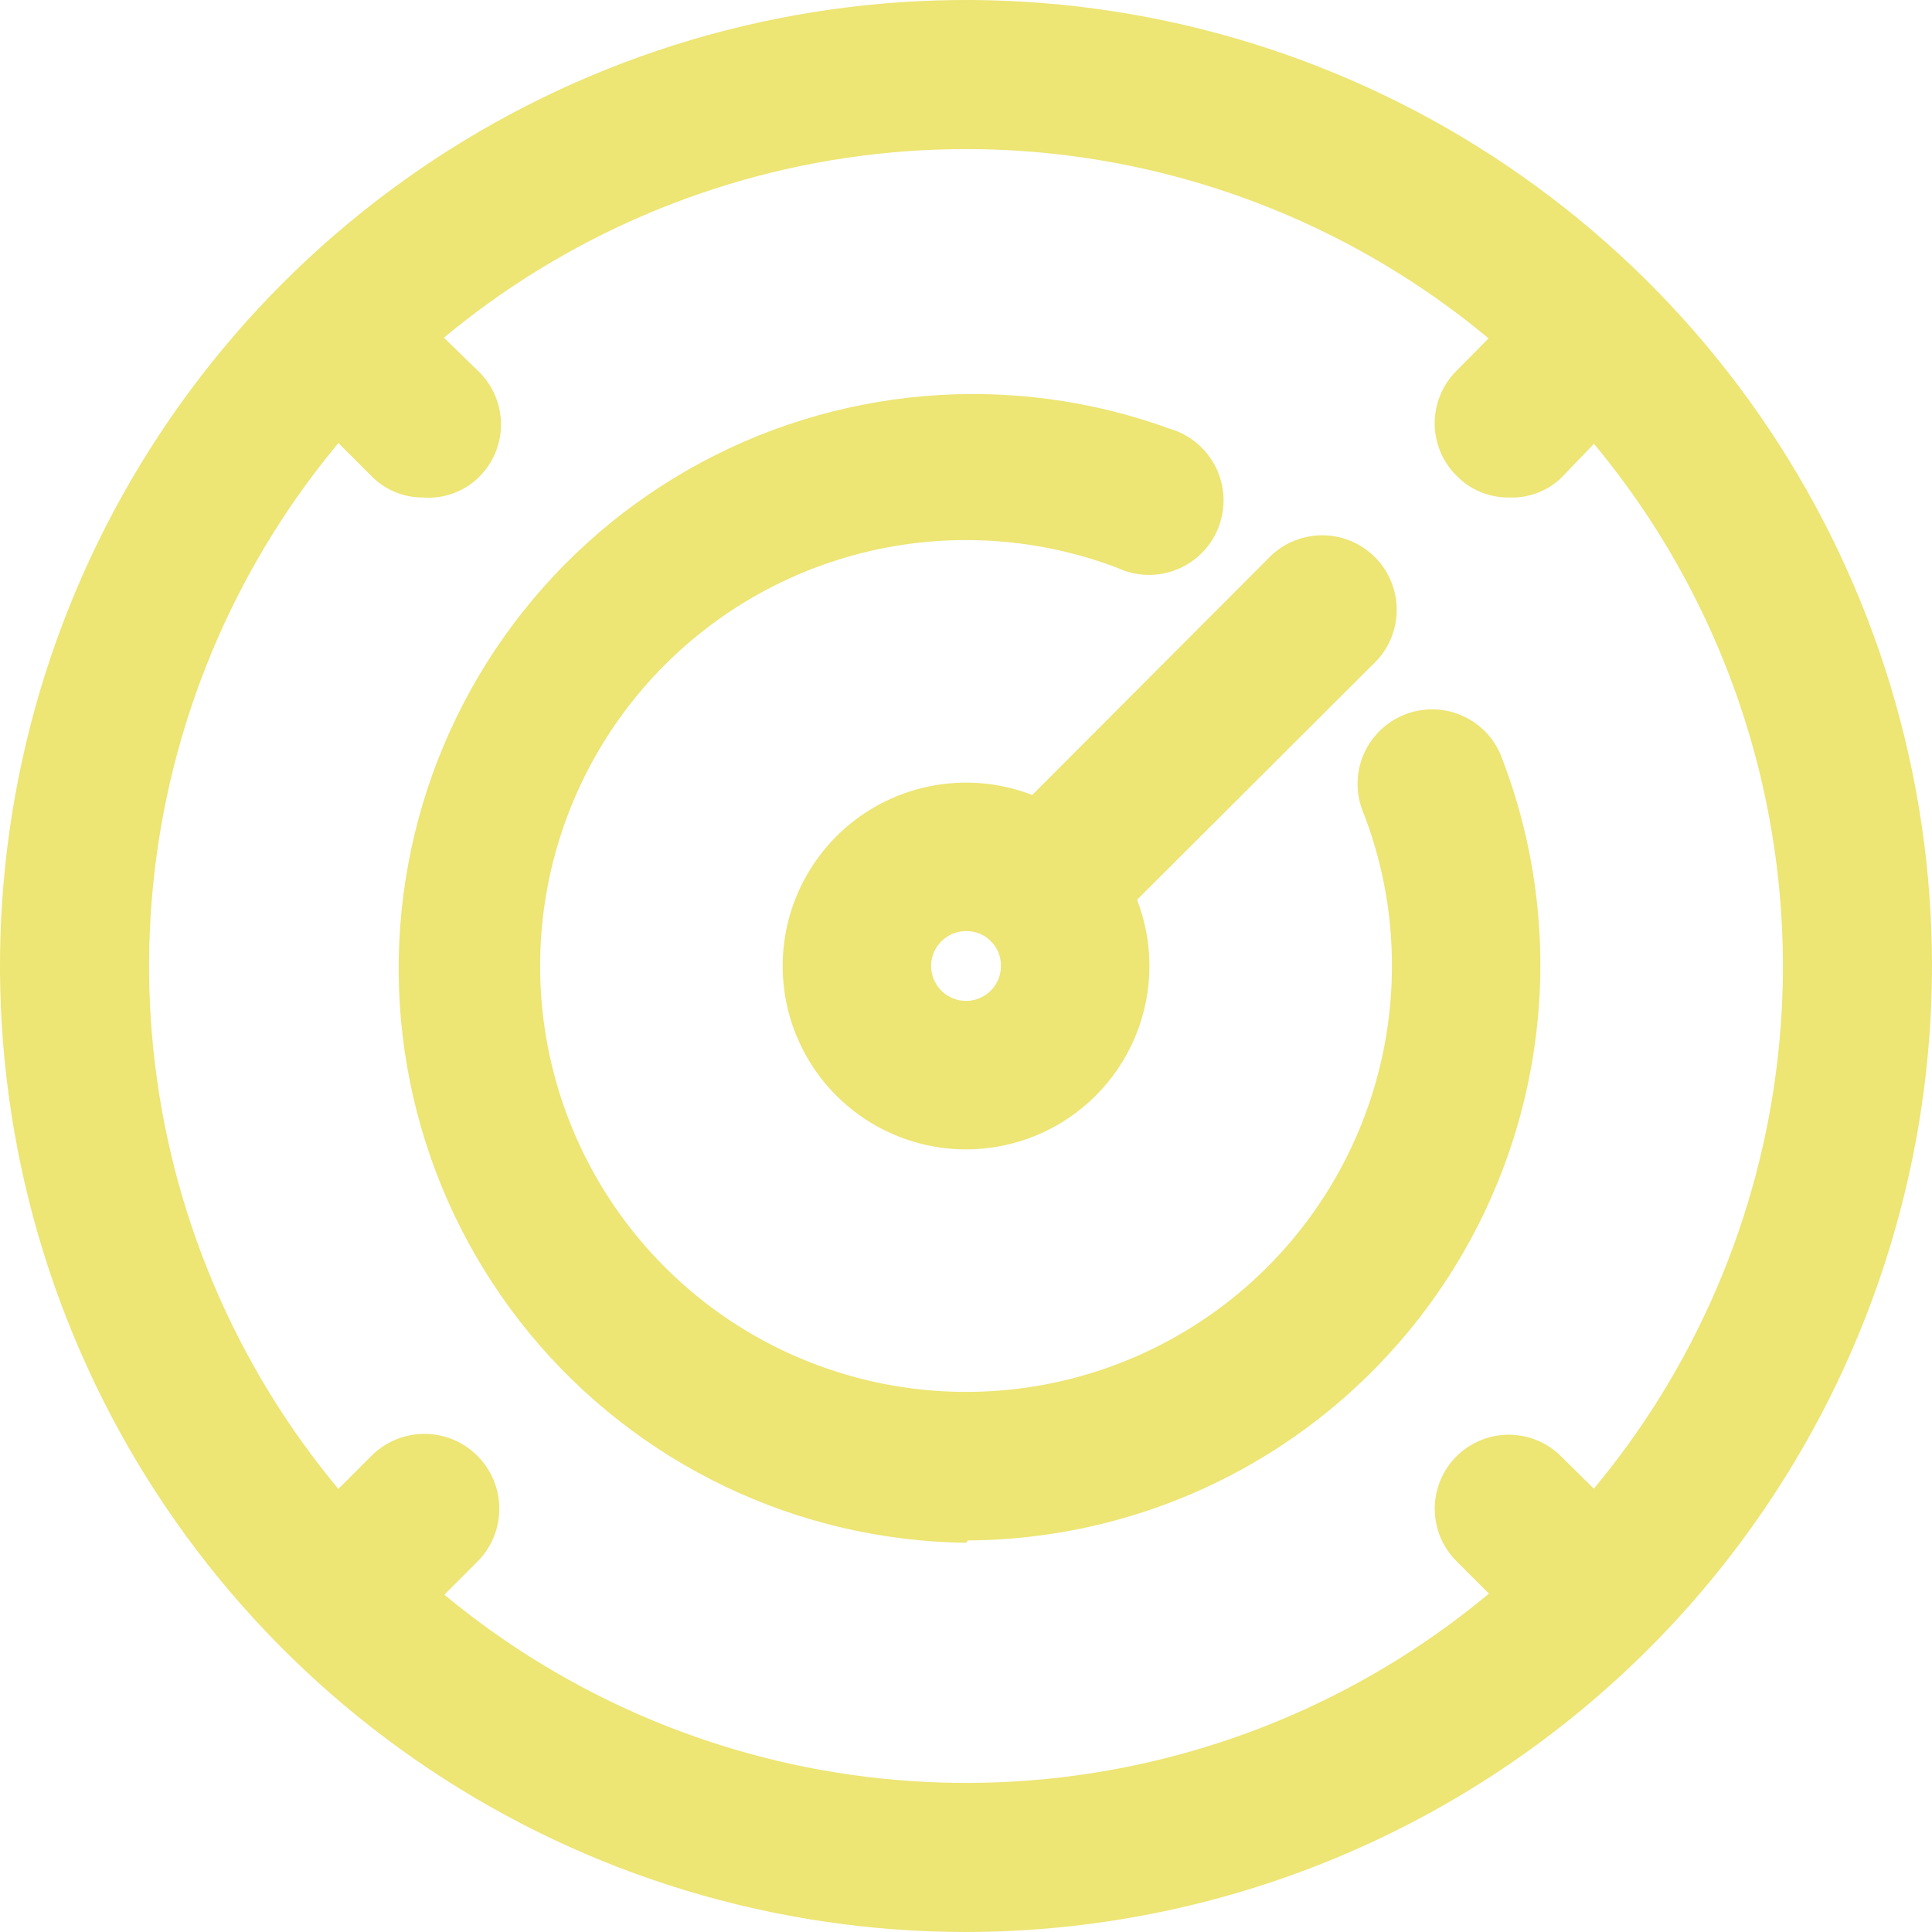
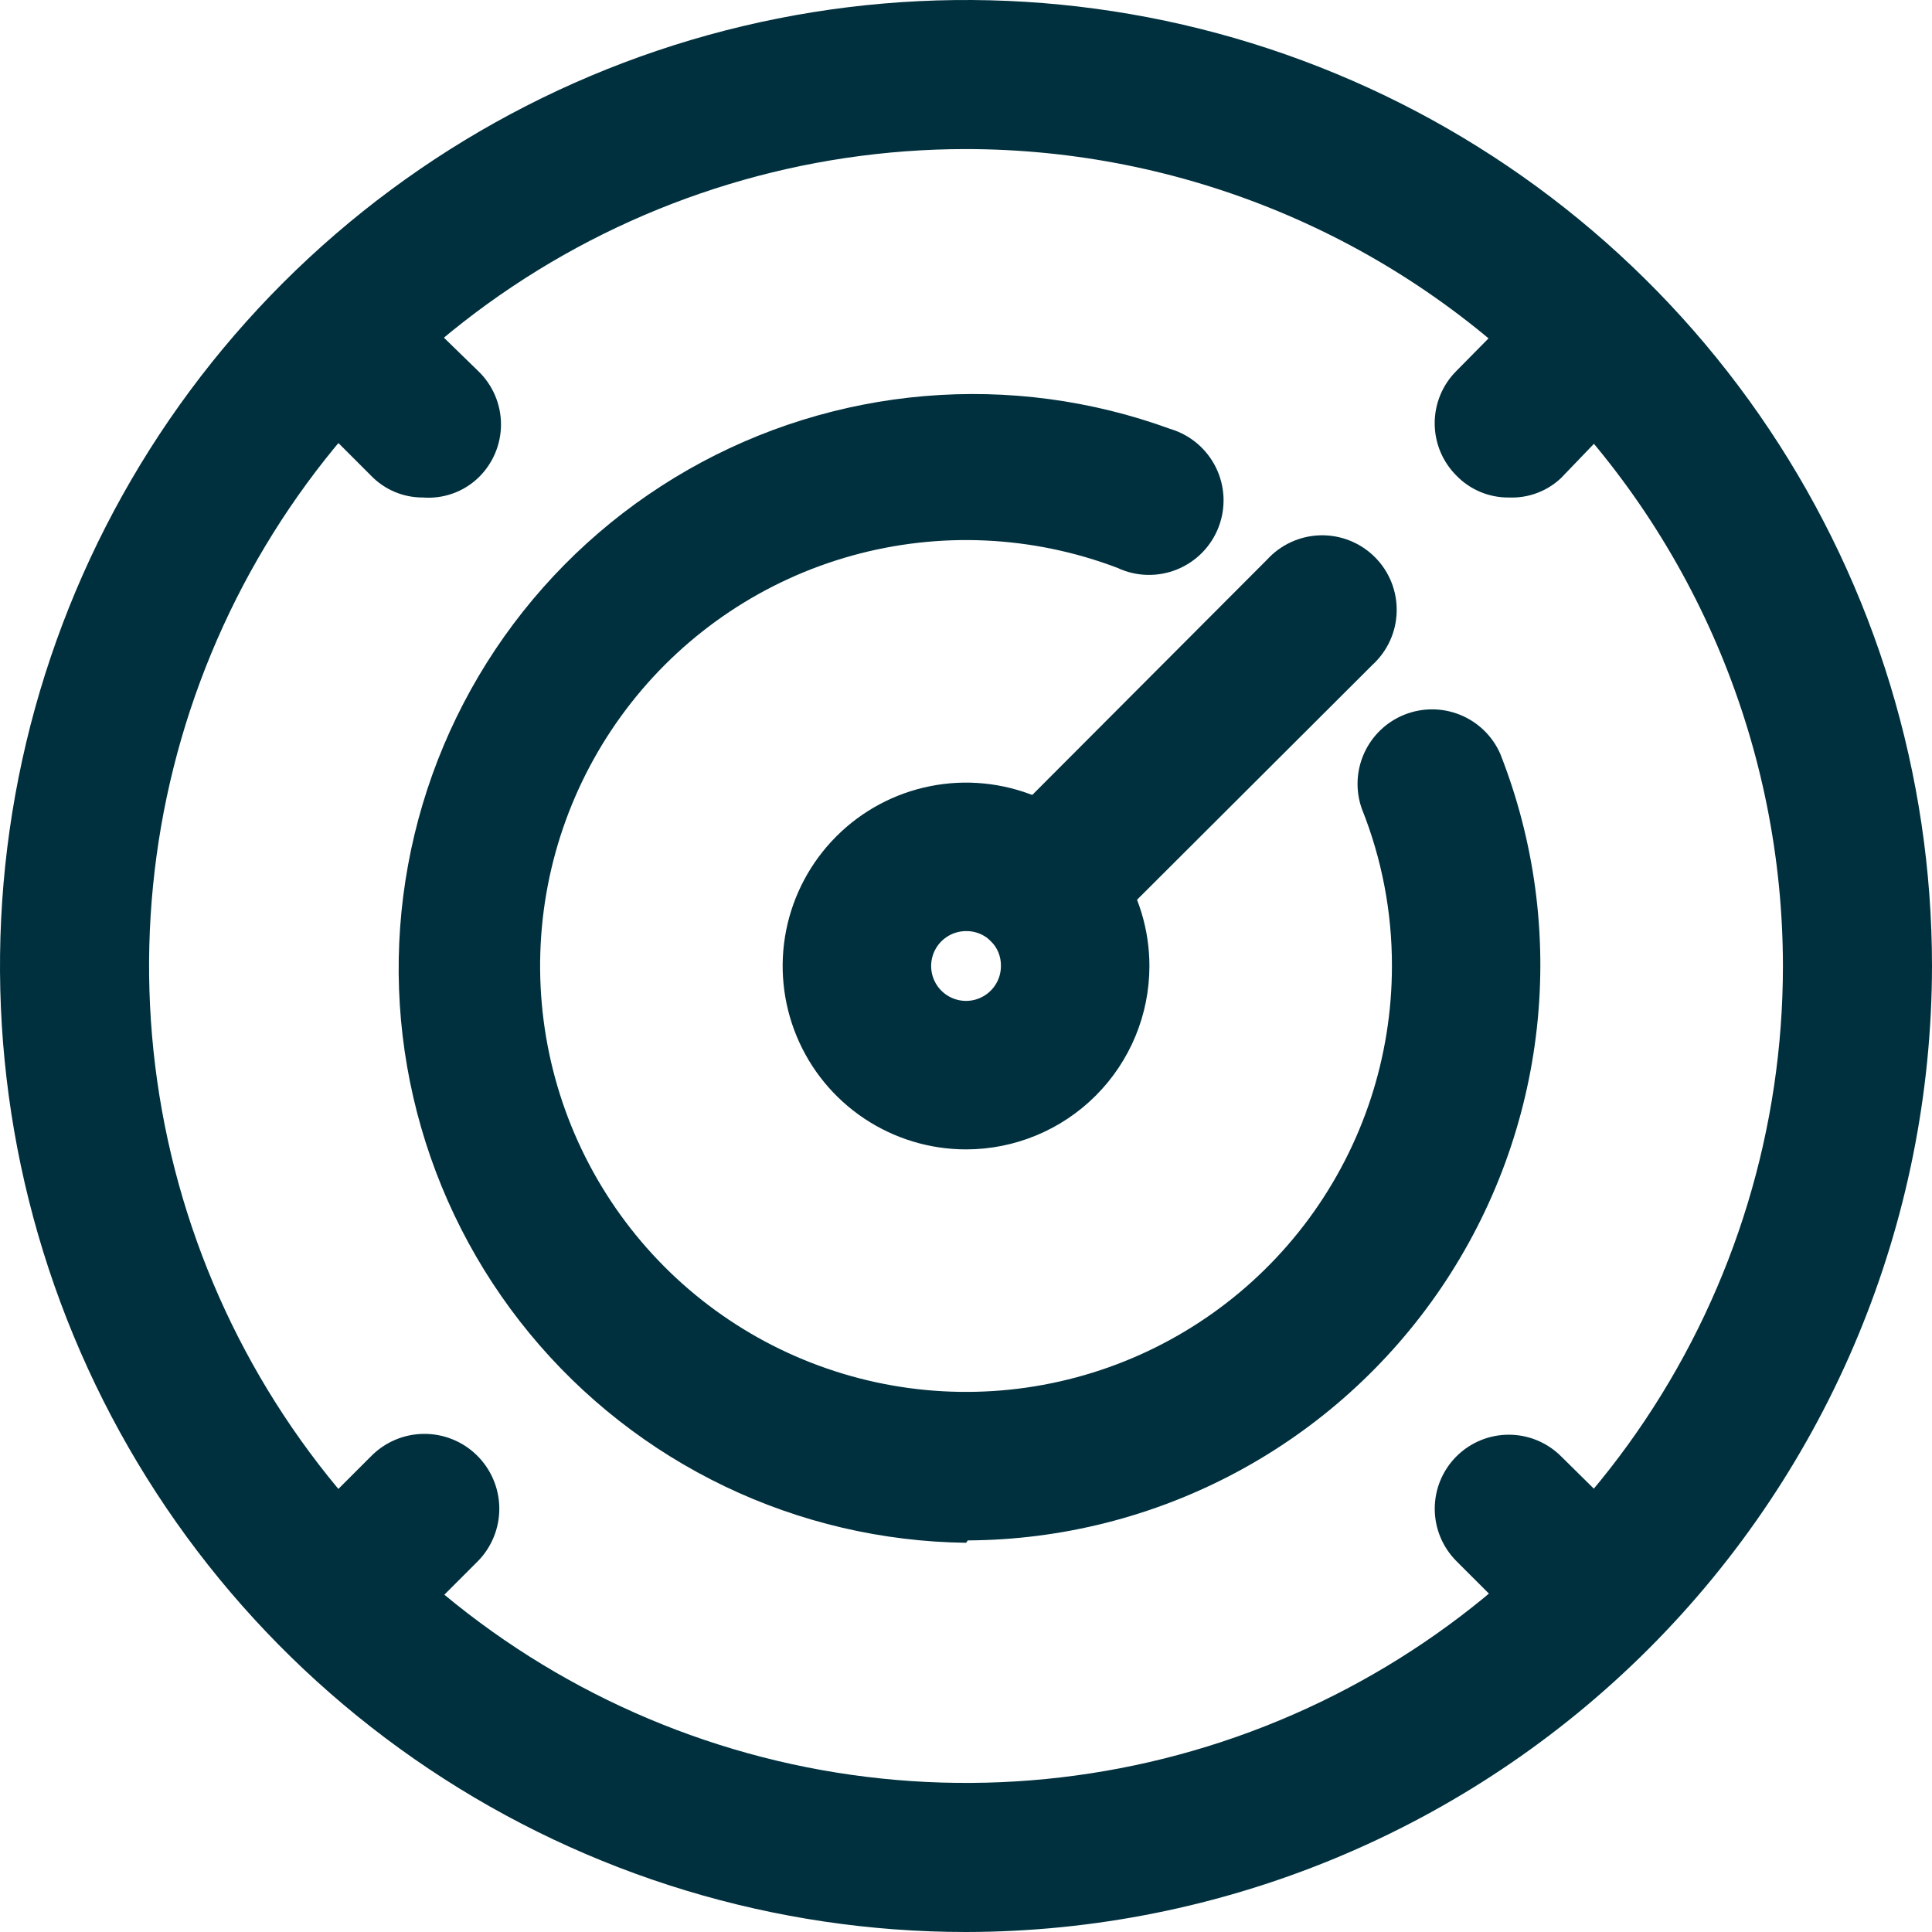
<svg xmlns="http://www.w3.org/2000/svg" width="63" height="63" viewBox="0 0 63 63" fill="none">
-   <path d="M31.501 37.48C30.319 37.48 29.163 37.129 28.179 36.472C27.196 35.815 26.429 34.881 25.977 33.788C25.524 32.696 25.406 31.493 25.636 30.334C25.867 29.174 26.437 28.108 27.273 27.272C28.109 26.435 29.175 25.866 30.335 25.635C31.495 25.404 32.697 25.523 33.79 25.975C34.882 26.428 35.816 27.195 36.473 28.178C37.13 29.161 37.481 30.317 37.481 31.5C37.481 33.086 36.851 34.607 35.73 35.728C34.608 36.85 33.087 37.48 31.501 37.48ZM31.501 30.362C31.276 30.362 31.056 30.429 30.869 30.554C30.682 30.679 30.536 30.857 30.45 31.064C30.364 31.273 30.341 31.501 30.385 31.722C30.429 31.943 30.537 32.146 30.697 32.305C30.856 32.464 31.058 32.572 31.279 32.616C31.5 32.66 31.729 32.638 31.937 32.551C32.145 32.465 32.322 32.319 32.448 32.132C32.573 31.945 32.639 31.725 32.639 31.5C32.642 31.35 32.614 31.201 32.558 31.061C32.502 30.922 32.418 30.796 32.312 30.689C32.206 30.583 32.079 30.5 31.94 30.443C31.801 30.387 31.651 30.359 31.501 30.362Z" fill="#EDE574" />
-   <path d="M31.501 50.308C28.775 50.274 26.089 49.646 23.631 48.467C21.173 47.288 19.001 45.587 17.269 43.482C15.536 41.377 14.284 38.919 13.6 36.281C12.915 33.642 12.815 30.885 13.307 28.203C13.798 25.522 14.869 22.98 16.444 20.755C18.02 18.53 20.062 16.676 22.428 15.322C24.795 13.968 27.428 13.147 30.145 12.916C32.861 12.685 35.595 13.05 38.156 13.985C38.477 14.08 38.775 14.24 39.031 14.455C39.287 14.67 39.496 14.936 39.645 15.235C39.794 15.535 39.879 15.862 39.896 16.196C39.912 16.53 39.86 16.864 39.741 17.177C39.623 17.49 39.441 17.775 39.207 18.015C38.973 18.254 38.693 18.442 38.383 18.568C38.073 18.694 37.74 18.755 37.406 18.746C37.071 18.738 36.742 18.66 36.439 18.518C33.67 17.465 30.638 17.325 27.784 18.118C24.929 18.91 22.404 20.595 20.575 22.925C18.746 25.256 17.71 28.11 17.619 31.071C17.528 34.032 18.385 36.944 20.067 39.383C21.748 41.822 24.165 43.659 26.965 44.626C29.765 45.594 32.8 45.641 35.629 44.76C38.457 43.88 40.93 42.118 42.686 39.733C44.442 37.347 45.389 34.462 45.389 31.5C45.393 29.743 45.059 28.001 44.406 26.369C44.197 25.777 44.226 25.127 44.486 24.555C44.746 23.984 45.217 23.535 45.8 23.303C46.384 23.071 47.035 23.074 47.616 23.311C48.198 23.548 48.665 24.001 48.919 24.575C50.039 27.414 50.45 30.482 50.116 33.515C49.782 36.548 48.714 39.454 47.004 41.981C45.294 44.508 42.994 46.58 40.303 48.017C37.611 49.455 34.61 50.215 31.559 50.231L31.501 50.308Z" fill="#EDE574" />
-   <path d="M34.007 31.404C33.691 31.406 33.377 31.344 33.085 31.221C32.794 31.099 32.53 30.918 32.31 30.69C32.085 30.466 31.907 30.2 31.786 29.907C31.664 29.614 31.602 29.3 31.602 28.983C31.602 28.666 31.664 28.352 31.786 28.059C31.907 27.766 32.085 27.5 32.31 27.276L41.318 18.248C41.54 18.005 41.808 17.81 42.107 17.674C42.406 17.538 42.73 17.463 43.058 17.456C43.387 17.448 43.714 17.507 44.019 17.63C44.324 17.752 44.601 17.935 44.833 18.167C45.066 18.399 45.248 18.676 45.371 18.982C45.493 19.287 45.552 19.613 45.544 19.942C45.537 20.27 45.463 20.594 45.326 20.893C45.19 21.192 44.995 21.46 44.752 21.682L35.724 30.69C35.502 30.919 35.234 31.101 34.939 31.224C34.644 31.346 34.327 31.408 34.007 31.404Z" fill="#EDE574" />
-   <path d="M31.5 63C25.27 63 19.18 61.153 13.999 57.691C8.819 54.23 4.782 49.31 2.398 43.554C0.014 37.799 -0.61 31.465 0.605 25.355C1.821 19.244 4.821 13.632 9.226 9.226C13.632 4.821 19.244 1.821 25.355 0.605C31.465 -0.61 37.799 0.014 43.554 2.398C49.31 4.782 54.23 8.819 57.691 13.999C61.153 19.18 63 25.27 63 31.5C62.99 39.851 59.668 47.857 53.763 53.763C47.857 59.668 39.851 62.99 31.5 63ZM31.5 4.861C26.231 4.861 21.081 6.423 16.7 9.35C12.319 12.278 8.905 16.438 6.889 21.306C4.873 26.173 4.345 31.53 5.373 36.697C6.401 41.864 8.938 46.611 12.663 50.337C16.389 54.062 21.136 56.599 26.303 57.627C31.471 58.655 36.827 58.127 41.694 56.111C46.562 54.095 50.722 50.681 53.65 46.3C56.577 41.919 58.139 36.769 58.139 31.5C58.134 24.436 55.326 17.664 50.331 12.669C45.336 7.674 38.563 4.866 31.5 4.861Z" fill="#EDE574" />
-   <path d="M13.795 16.223C13.478 16.225 13.164 16.163 12.873 16.041C12.581 15.918 12.317 15.737 12.097 15.509L9.242 12.654C9.018 12.43 8.84 12.164 8.719 11.871C8.598 11.578 8.535 11.264 8.535 10.947C8.535 10.63 8.598 10.316 8.719 10.023C8.84 9.73 9.018 9.464 9.242 9.24C9.466 9.016 9.733 8.838 10.025 8.717C10.318 8.595 10.632 8.533 10.949 8.533C11.266 8.533 11.58 8.595 11.873 8.717C12.166 8.838 12.432 9.016 12.656 9.24L15.589 12.095C15.825 12.32 16.013 12.591 16.142 12.891C16.27 13.191 16.337 13.514 16.337 13.841C16.337 14.167 16.27 14.49 16.142 14.79C16.013 15.09 15.825 15.361 15.589 15.586C15.35 15.812 15.068 15.985 14.759 16.094C14.45 16.204 14.121 16.248 13.795 16.223Z" fill="#EDE574" />
-   <path d="M52.064 54.474C51.744 54.478 51.427 54.417 51.132 54.294C50.837 54.171 50.57 53.99 50.347 53.76L47.492 50.906C47.039 50.453 46.785 49.839 46.785 49.198C46.785 48.558 47.039 47.944 47.492 47.491C47.945 47.038 48.559 46.784 49.199 46.784C49.84 46.784 50.454 47.038 50.907 47.491L53.761 50.308C53.986 50.532 54.164 50.798 54.286 51.091C54.407 51.383 54.47 51.698 54.47 52.015C54.47 52.332 54.407 52.646 54.286 52.939C54.164 53.232 53.986 53.498 53.761 53.722C53.545 53.957 53.283 54.145 52.991 54.274C52.699 54.404 52.383 54.472 52.064 54.474Z" fill="#EDE574" />
-   <path d="M10.937 54.474C10.621 54.476 10.307 54.414 10.015 54.292C9.723 54.169 9.459 53.988 9.24 53.76C9.015 53.536 8.837 53.27 8.715 52.977C8.594 52.684 8.531 52.37 8.531 52.053C8.531 51.736 8.594 51.422 8.715 51.129C8.837 50.836 9.015 50.57 9.24 50.346L12.095 47.491C12.319 47.262 12.586 47.079 12.881 46.953C13.175 46.827 13.492 46.76 13.813 46.757C14.134 46.753 14.452 46.813 14.749 46.932C15.047 47.051 15.318 47.228 15.547 47.453C15.777 47.677 15.959 47.944 16.085 48.239C16.212 48.534 16.278 48.85 16.282 49.171C16.285 49.492 16.226 49.81 16.106 50.107C15.987 50.405 15.81 50.676 15.586 50.905L12.731 53.76C12.499 53.999 12.22 54.187 11.911 54.31C11.601 54.433 11.27 54.489 10.937 54.474Z" fill="#EDE574" />
-   <path d="M49.208 16.223C48.889 16.227 48.572 16.166 48.276 16.043C47.981 15.92 47.714 15.739 47.492 15.509C47.267 15.285 47.089 15.019 46.967 14.726C46.846 14.433 46.783 14.119 46.783 13.802C46.783 13.485 46.846 13.171 46.967 12.878C47.089 12.585 47.267 12.319 47.492 12.095L50.308 9.24C50.761 8.787 51.375 8.533 52.015 8.533C52.655 8.533 53.269 8.787 53.722 9.24C54.175 9.693 54.429 10.307 54.429 10.947C54.429 11.588 54.175 12.202 53.722 12.654L50.906 15.586C50.68 15.8 50.413 15.967 50.121 16.076C49.83 16.186 49.52 16.235 49.208 16.223Z" fill="#EDE574" />
+   <path d="M31.501 37.48C30.319 37.48 29.163 37.129 28.179 36.472C27.196 35.815 26.429 34.881 25.977 33.788C25.524 32.696 25.406 31.493 25.636 30.334C25.867 29.174 26.437 28.108 27.273 27.272C28.109 26.435 29.175 25.866 30.335 25.635C31.495 25.404 32.697 25.523 33.79 25.975C34.882 26.428 35.816 27.195 36.473 28.178C37.13 29.161 37.481 30.317 37.481 31.5C37.481 33.086 36.851 34.607 35.73 35.728C34.608 36.85 33.087 37.48 31.501 37.48ZM31.501 30.362C31.276 30.362 31.056 30.429 30.869 30.554C30.682 30.679 30.536 30.857 30.45 31.064C30.364 31.273 30.341 31.501 30.385 31.722C30.429 31.943 30.537 32.146 30.697 32.305C30.856 32.464 31.058 32.572 31.279 32.616C31.5 32.66 31.729 32.638 31.937 32.551C32.145 32.465 32.322 32.319 32.448 32.132C32.573 31.945 32.639 31.725 32.639 31.5C32.642 31.35 32.614 31.201 32.558 31.061C32.502 30.922 32.418 30.796 32.312 30.689C32.206 30.583 32.079 30.5 31.94 30.443C31.801 30.387 31.651 30.359 31.501 30.362Z" fill="#00303E" />
+   <path d="M31.501 50.308C28.775 50.274 26.089 49.646 23.631 48.467C21.173 47.288 19.001 45.587 17.269 43.482C15.536 41.377 14.284 38.919 13.6 36.281C12.915 33.642 12.815 30.885 13.307 28.203C13.798 25.522 14.869 22.98 16.444 20.755C18.02 18.53 20.062 16.676 22.428 15.322C24.795 13.968 27.428 13.147 30.145 12.916C32.861 12.685 35.595 13.05 38.156 13.985C38.477 14.08 38.775 14.24 39.031 14.455C39.287 14.67 39.496 14.936 39.645 15.235C39.794 15.535 39.879 15.862 39.896 16.196C39.912 16.53 39.86 16.864 39.741 17.177C39.623 17.49 39.441 17.775 39.207 18.015C38.973 18.254 38.693 18.442 38.383 18.568C38.073 18.694 37.74 18.755 37.406 18.746C37.071 18.738 36.742 18.66 36.439 18.518C33.67 17.465 30.638 17.325 27.784 18.118C24.929 18.91 22.404 20.595 20.575 22.925C18.746 25.256 17.71 28.11 17.619 31.071C17.528 34.032 18.385 36.944 20.067 39.383C21.748 41.822 24.165 43.659 26.965 44.626C29.765 45.594 32.8 45.641 35.629 44.76C38.457 43.88 40.93 42.118 42.686 39.733C44.442 37.347 45.389 34.462 45.389 31.5C45.393 29.743 45.059 28.001 44.406 26.369C44.197 25.777 44.226 25.127 44.486 24.555C44.746 23.984 45.217 23.535 45.8 23.303C46.384 23.071 47.035 23.074 47.616 23.311C48.198 23.548 48.665 24.001 48.919 24.575C50.039 27.414 50.45 30.482 50.116 33.515C49.782 36.548 48.714 39.454 47.004 41.981C45.294 44.508 42.994 46.58 40.303 48.017C37.611 49.455 34.61 50.215 31.559 50.231L31.501 50.308Z" fill="#00303E" />
+   <path d="M34.007 31.404C33.691 31.406 33.377 31.344 33.085 31.221C32.794 31.099 32.53 30.918 32.31 30.69C32.085 30.466 31.907 30.2 31.786 29.907C31.664 29.614 31.602 29.3 31.602 28.983C31.602 28.666 31.664 28.352 31.786 28.059C31.907 27.766 32.085 27.5 32.31 27.276L41.318 18.248C41.54 18.005 41.808 17.81 42.107 17.674C42.406 17.538 42.73 17.463 43.058 17.456C43.387 17.448 43.714 17.507 44.019 17.63C44.324 17.752 44.601 17.935 44.833 18.167C45.066 18.399 45.248 18.676 45.371 18.982C45.493 19.287 45.552 19.613 45.544 19.942C45.537 20.27 45.463 20.594 45.326 20.893C45.19 21.192 44.995 21.46 44.752 21.682L35.724 30.69C35.502 30.919 35.234 31.101 34.939 31.224C34.644 31.346 34.327 31.408 34.007 31.404Z" fill="#00303E" />
+   <path d="M31.5 63C25.27 63 19.18 61.153 13.999 57.691C8.819 54.23 4.782 49.31 2.398 43.554C0.014 37.799 -0.61 31.465 0.605 25.355C1.821 19.244 4.821 13.632 9.226 9.226C13.632 4.821 19.244 1.821 25.355 0.605C31.465 -0.61 37.799 0.014 43.554 2.398C49.31 4.782 54.23 8.819 57.691 13.999C61.153 19.18 63 25.27 63 31.5C62.99 39.851 59.668 47.857 53.763 53.763C47.857 59.668 39.851 62.99 31.5 63ZM31.5 4.861C26.231 4.861 21.081 6.423 16.7 9.35C12.319 12.278 8.905 16.438 6.889 21.306C4.873 26.173 4.345 31.53 5.373 36.697C6.401 41.864 8.938 46.611 12.663 50.337C16.389 54.062 21.136 56.599 26.303 57.627C31.471 58.655 36.827 58.127 41.694 56.111C46.562 54.095 50.722 50.681 53.65 46.3C56.577 41.919 58.139 36.769 58.139 31.5C58.134 24.436 55.326 17.664 50.331 12.669C45.336 7.674 38.563 4.866 31.5 4.861Z" fill="#00303E" />
+   <path d="M13.795 16.223C13.478 16.225 13.164 16.163 12.873 16.041C12.581 15.918 12.317 15.737 12.097 15.509L9.242 12.654C9.018 12.43 8.84 12.164 8.719 11.871C8.598 11.578 8.535 11.264 8.535 10.947C8.535 10.63 8.598 10.316 8.719 10.023C8.84 9.73 9.018 9.464 9.242 9.24C9.466 9.016 9.733 8.838 10.025 8.717C10.318 8.595 10.632 8.533 10.949 8.533C11.266 8.533 11.58 8.595 11.873 8.717C12.166 8.838 12.432 9.016 12.656 9.24L15.589 12.095C15.825 12.32 16.013 12.591 16.142 12.891C16.27 13.191 16.337 13.514 16.337 13.841C16.337 14.167 16.27 14.49 16.142 14.79C16.013 15.09 15.825 15.361 15.589 15.586C15.35 15.812 15.068 15.985 14.759 16.094C14.45 16.204 14.121 16.248 13.795 16.223Z" fill="#00303E" />
+   <path d="M52.064 54.474C51.744 54.478 51.427 54.417 51.132 54.294C50.837 54.171 50.57 53.99 50.347 53.76L47.492 50.906C47.039 50.453 46.785 49.839 46.785 49.198C46.785 48.558 47.039 47.944 47.492 47.491C47.945 47.038 48.559 46.784 49.199 46.784C49.84 46.784 50.454 47.038 50.907 47.491L53.761 50.308C53.986 50.532 54.164 50.798 54.286 51.091C54.407 51.383 54.47 51.698 54.47 52.015C54.47 52.332 54.407 52.646 54.286 52.939C54.164 53.232 53.986 53.498 53.761 53.722C53.545 53.957 53.283 54.145 52.991 54.274C52.699 54.404 52.383 54.472 52.064 54.474Z" fill="#00303E" />
+   <path d="M10.937 54.474C10.621 54.476 10.307 54.414 10.015 54.292C9.723 54.169 9.459 53.988 9.24 53.76C9.015 53.536 8.837 53.27 8.715 52.977C8.594 52.684 8.531 52.37 8.531 52.053C8.531 51.736 8.594 51.422 8.715 51.129C8.837 50.836 9.015 50.57 9.24 50.346L12.095 47.491C12.319 47.262 12.586 47.079 12.881 46.953C13.175 46.827 13.492 46.76 13.813 46.757C14.134 46.753 14.452 46.813 14.749 46.932C15.047 47.051 15.318 47.228 15.547 47.453C15.777 47.677 15.959 47.944 16.085 48.239C16.212 48.534 16.278 48.85 16.282 49.171C16.285 49.492 16.226 49.81 16.106 50.107C15.987 50.405 15.81 50.676 15.586 50.905L12.731 53.76C12.499 53.999 12.22 54.187 11.911 54.31C11.601 54.433 11.27 54.489 10.937 54.474Z" fill="#00303E" />
+   <path d="M49.208 16.223C48.889 16.227 48.572 16.166 48.276 16.043C47.981 15.92 47.714 15.739 47.492 15.509C47.267 15.285 47.089 15.019 46.967 14.726C46.846 14.433 46.783 14.119 46.783 13.802C46.783 13.485 46.846 13.171 46.967 12.878C47.089 12.585 47.267 12.319 47.492 12.095L50.308 9.24C50.761 8.787 51.375 8.533 52.015 8.533C52.655 8.533 53.269 8.787 53.722 9.24C54.175 9.693 54.429 10.307 54.429 10.947C54.429 11.588 54.175 12.202 53.722 12.654L50.906 15.586C50.68 15.8 50.413 15.967 50.121 16.076C49.83 16.186 49.52 16.235 49.208 16.223Z" fill="#00303E" />
</svg>
